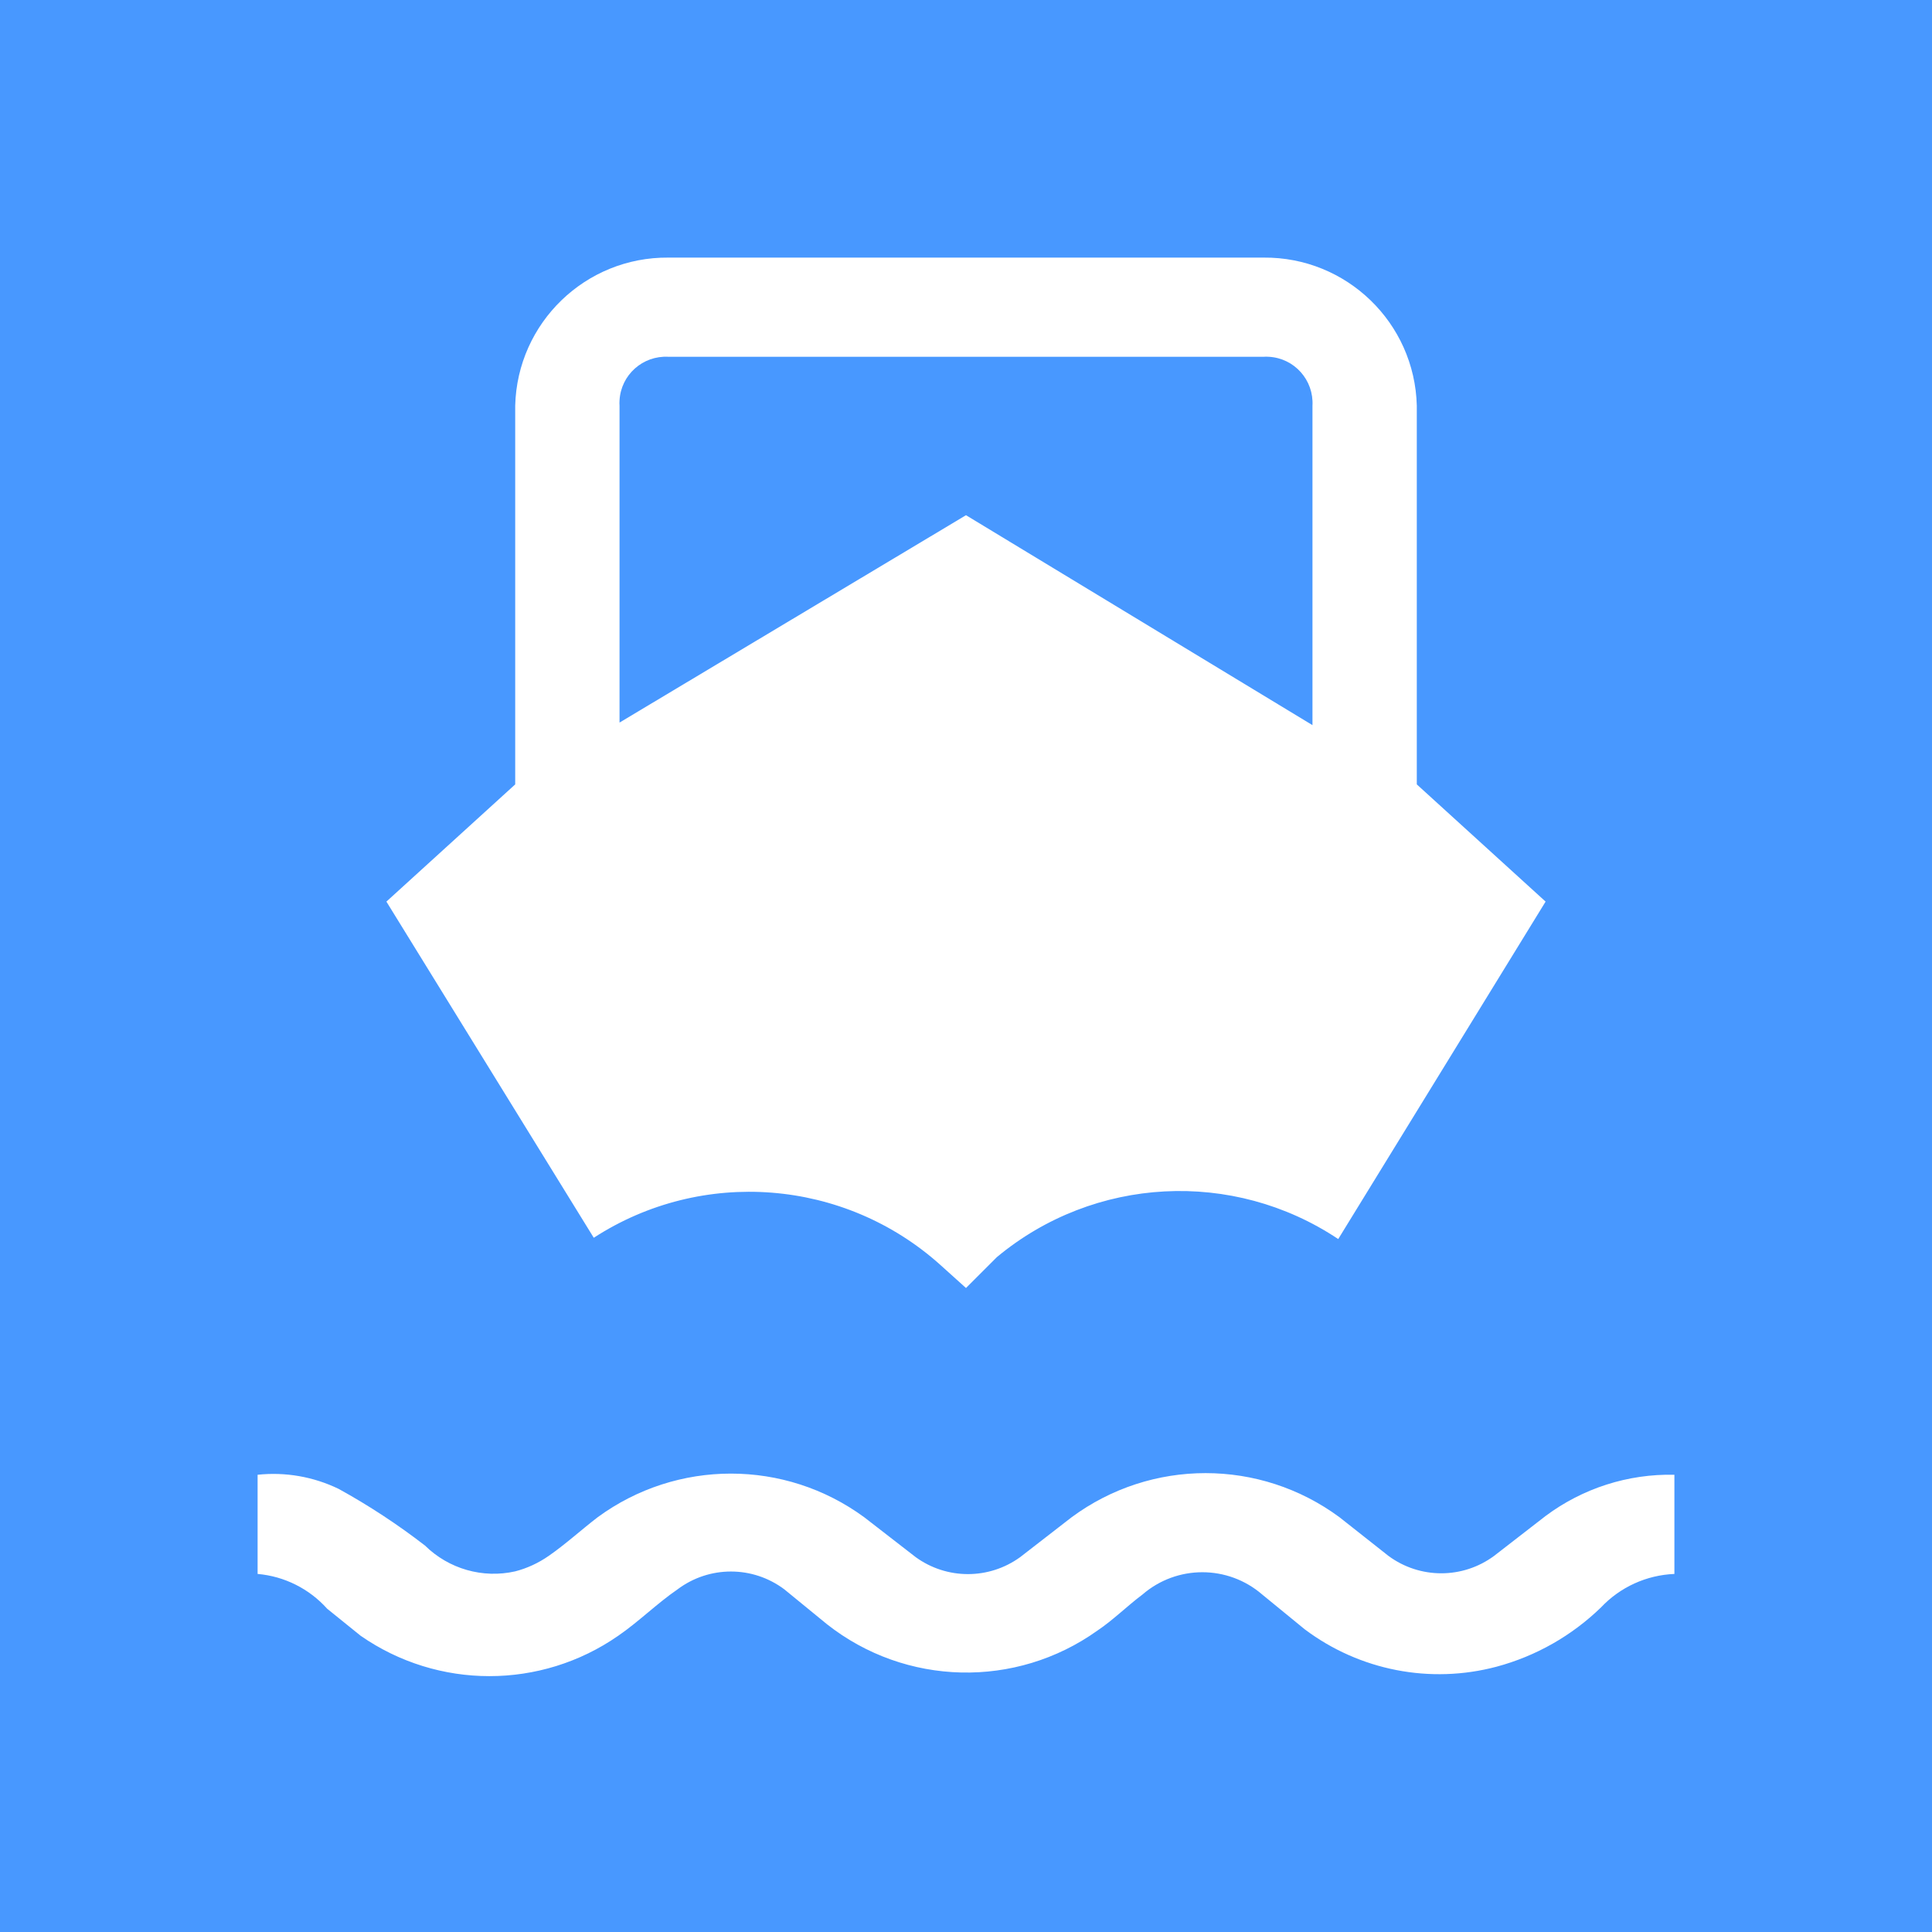
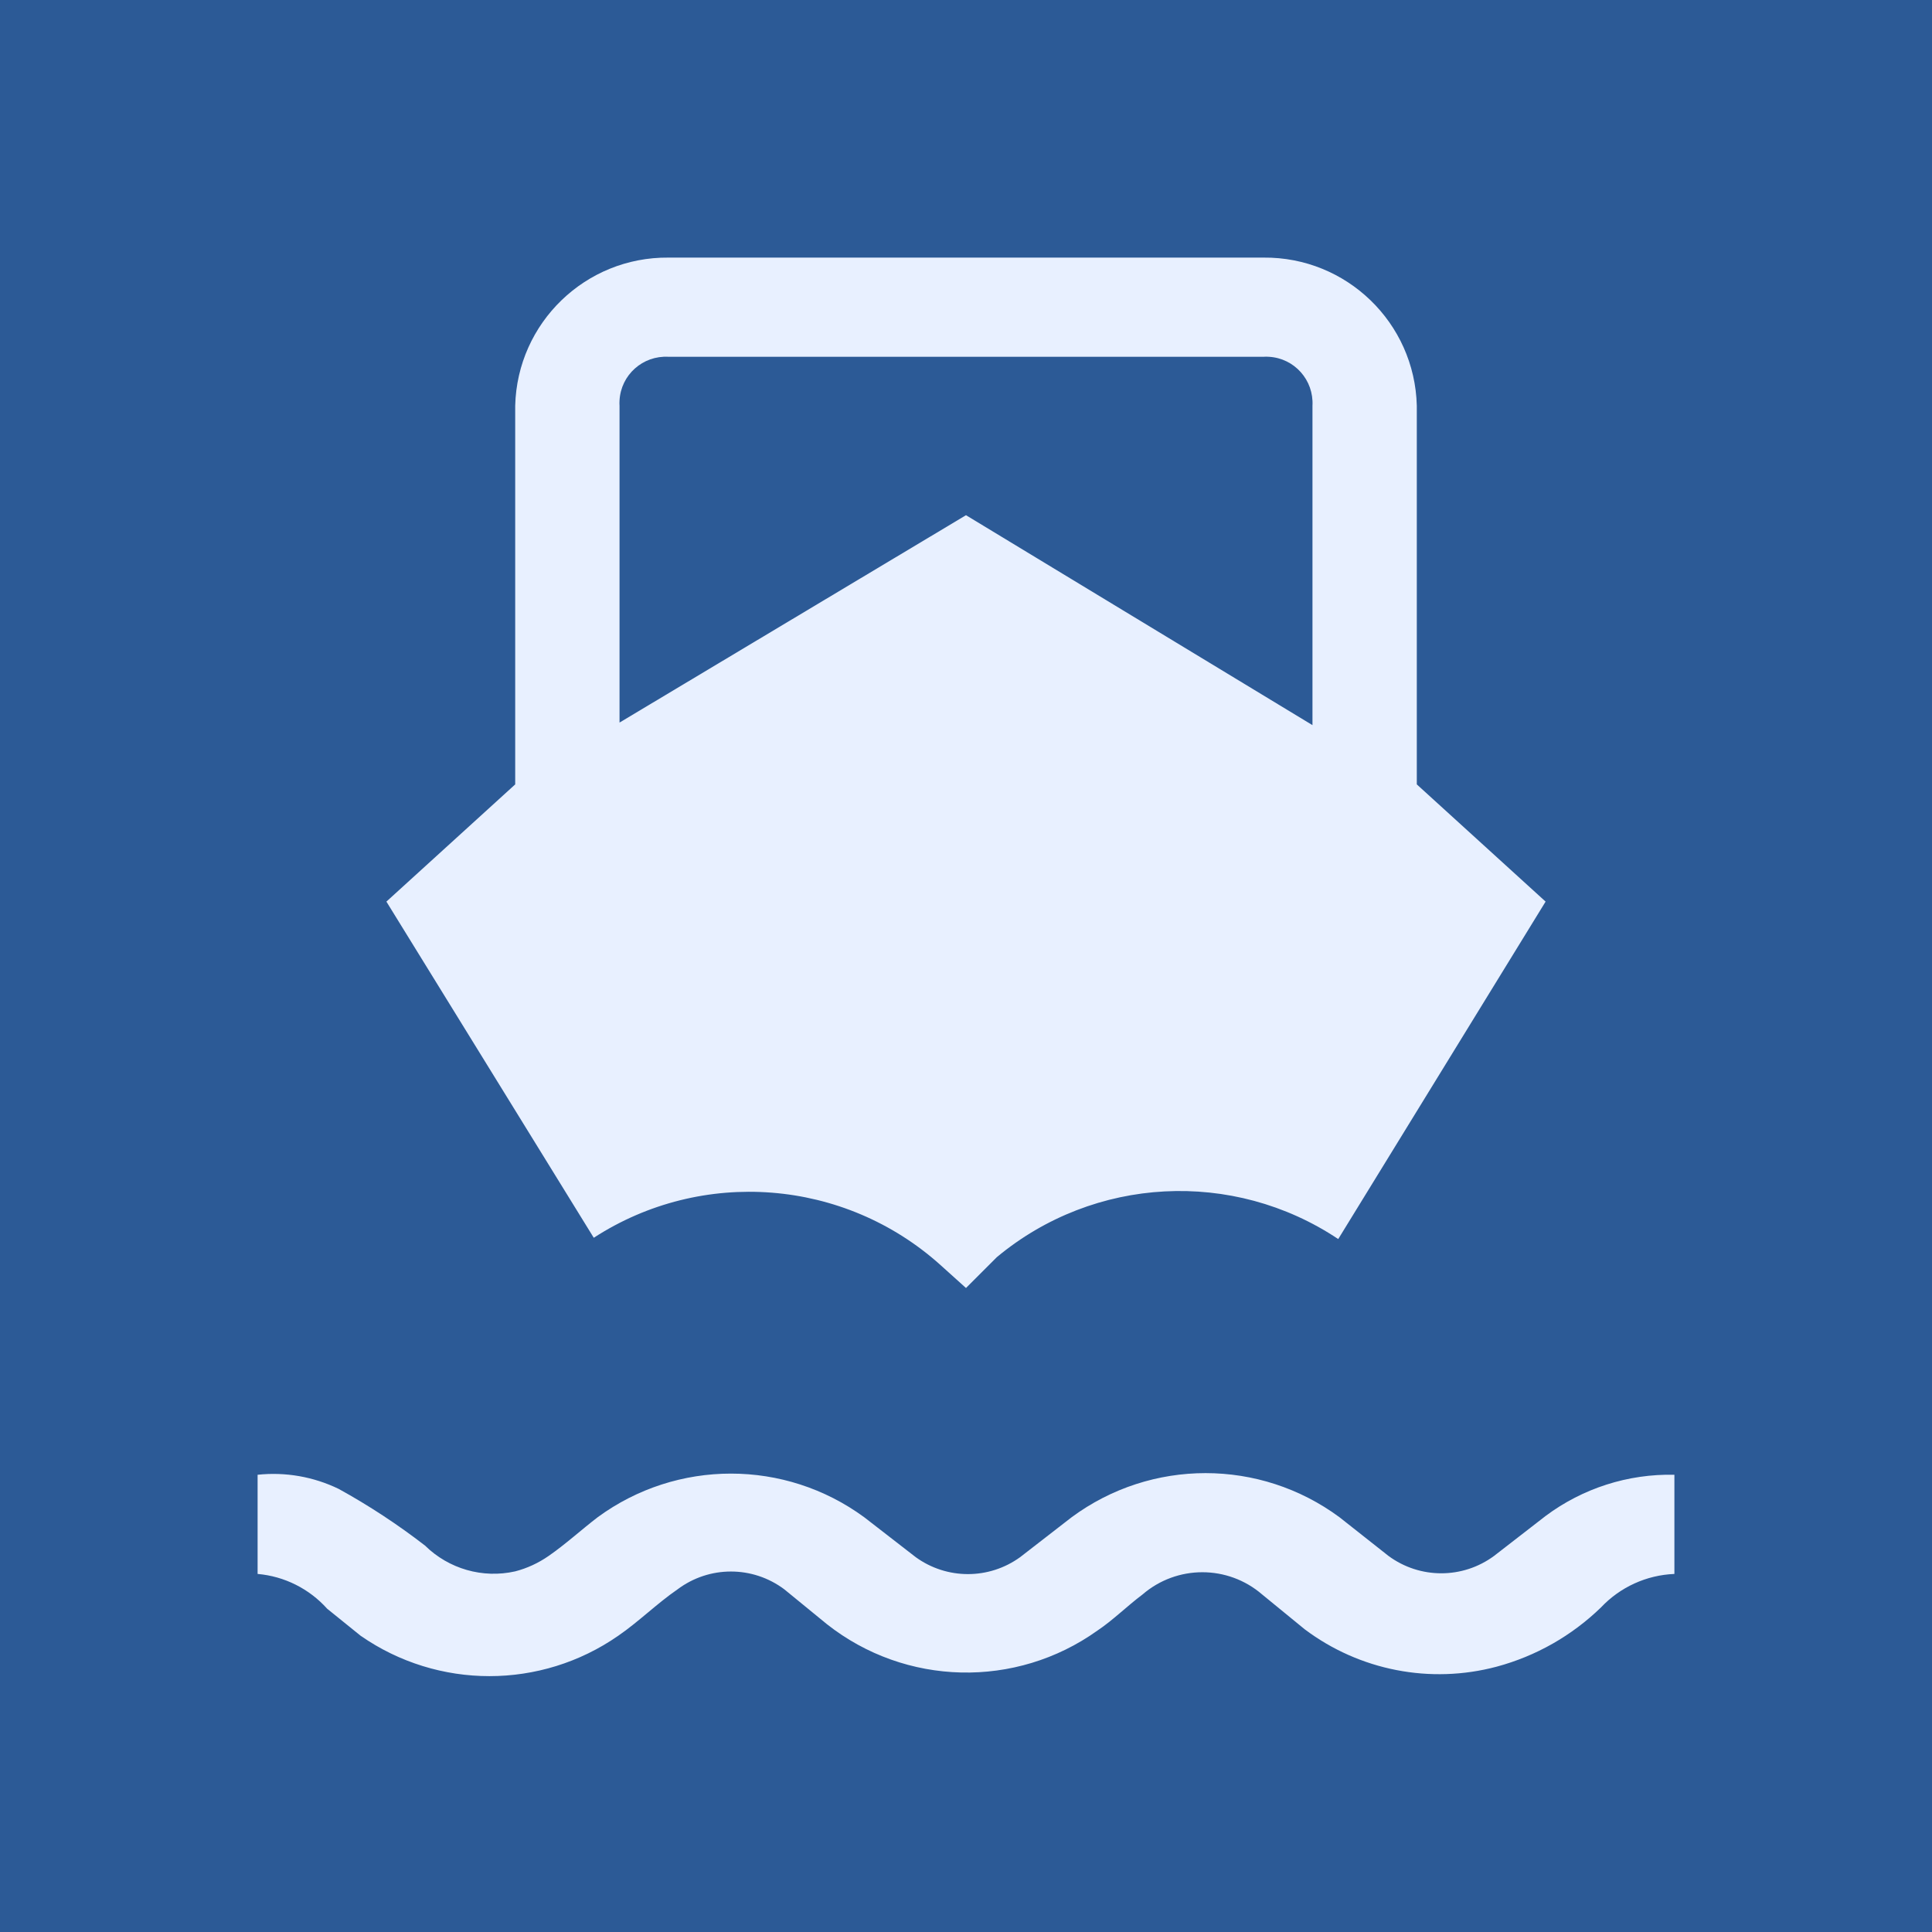
<svg xmlns="http://www.w3.org/2000/svg" viewBox="0 0 15 15" height="15" width="15">
  <rect fill="none" x="0" y="0" width="15" height="15" />
-   <rect x="0" y="0" width="15" height="15" rx="0" ry="0" fill="#4898ff" />
-   <path fill="#fff" transform="translate(2 2)" d="M11,9.45v0.77c-0.217,0.009-0.421,0.102-0.57,0.26c-0.227,0.22-0.505,0.378-0.81,0.46  c-0.515,0.137-1.064,0.03-1.49-0.29L7.8,10.38c-0.267-0.231-0.663-0.231-0.93,0c-0.12,0.09-0.23,0.2-0.35,0.28  c-0.633,0.452-1.489,0.432-2.1-0.05l-0.33-0.27c-0.246-0.185-0.584-0.185-0.83,0c-0.16,0.11-0.3,0.25-0.46,0.36  c-0.601,0.418-1.399,0.418-2,0l-0.26-0.21C0.401,10.335,0.208,10.238,0,10.22V9.45c0.216-0.023,0.434,0.015,0.63,0.11  C0.864,9.689,1.088,9.836,1.3,10c0.184,0.181,0.448,0.257,0.7,0.2c0.093-0.024,0.181-0.065,0.26-0.12  c0.13-0.09,0.25-0.2,0.38-0.3c0.616-0.452,1.454-0.452,2.07,0l0.4,0.31c0.242,0.175,0.568,0.175,0.81,0l0.4-0.31  c0.618-0.457,1.462-0.457,2.08,0l0.38,0.3c0.244,0.18,0.576,0.18,0.82,0L10,9.77C10.288,9.555,10.64,9.442,11,9.45z   M2.61,7.61L1,5l1-0.91V1.15C2.016,0.506,2.546-0.006,3.19,0h4.62C8.454-0.006,8.984,0.506,9,1.15v2.94L10,5L8.39,7.62  C7.573,7.075,6.495,7.132,5.74,7.76L5.5,8l0,0L5.3,7.82C4.554,7.151,3.451,7.065,2.61,7.61z M2.81,3.61L5.5,2l2.69,1.63  V1.15c0.011-0.199-0.14-0.369-0.339-0.38c-0.014-0.001-0.028-0.001-0.041,0H3.19  C2.991,0.759,2.821,0.91,2.81,1.109c-0.001,0.014-0.001,0.028,0,0.041v2.48V3.61z" />
+   <rect x="0" y="0" width="15" height="15" rx="0" ry="0" fill="#2c5a96" />
+   <path fill="#e8f0ff" transform="translate(2 2)" d="M11,9.45v0.77c-0.217,0.009-0.421,0.102-0.57,0.26c-0.227,0.22-0.505,0.378-0.81,0.46  c-0.515,0.137-1.064,0.03-1.49-0.29L7.8,10.38c-0.267-0.231-0.663-0.231-0.93,0c-0.12,0.09-0.23,0.2-0.35,0.28  c-0.633,0.452-1.489,0.432-2.1-0.05l-0.33-0.27c-0.246-0.185-0.584-0.185-0.83,0c-0.16,0.11-0.3,0.25-0.46,0.36  c-0.601,0.418-1.399,0.418-2,0l-0.26-0.21C0.401,10.335,0.208,10.238,0,10.22V9.45c0.216-0.023,0.434,0.015,0.63,0.11  C0.864,9.689,1.088,9.836,1.3,10c0.184,0.181,0.448,0.257,0.7,0.2c0.093-0.024,0.181-0.065,0.26-0.12  c0.13-0.09,0.25-0.2,0.38-0.3c0.616-0.452,1.454-0.452,2.07,0l0.4,0.31c0.242,0.175,0.568,0.175,0.81,0l0.4-0.31  c0.618-0.457,1.462-0.457,2.08,0l0.38,0.3c0.244,0.18,0.576,0.18,0.82,0L10,9.77C10.288,9.555,10.64,9.442,11,9.45z   M2.61,7.61L1,5l1-0.91V1.15C2.016,0.506,2.546-0.006,3.19,0h4.62C8.454-0.006,8.984,0.506,9,1.15v2.94L10,5L8.39,7.62  C7.573,7.075,6.495,7.132,5.74,7.76L5.5,8l0,0L5.3,7.82C4.554,7.151,3.451,7.065,2.61,7.61z M2.81,3.61L5.5,2l2.69,1.63  V1.15c0.011-0.199-0.14-0.369-0.339-0.38c-0.014-0.001-0.028-0.001-0.041,0H3.19  C2.991,0.759,2.821,0.91,2.81,1.109c-0.001,0.014-0.001,0.028,0,0.041v2.48V3.61z" />
</svg>
